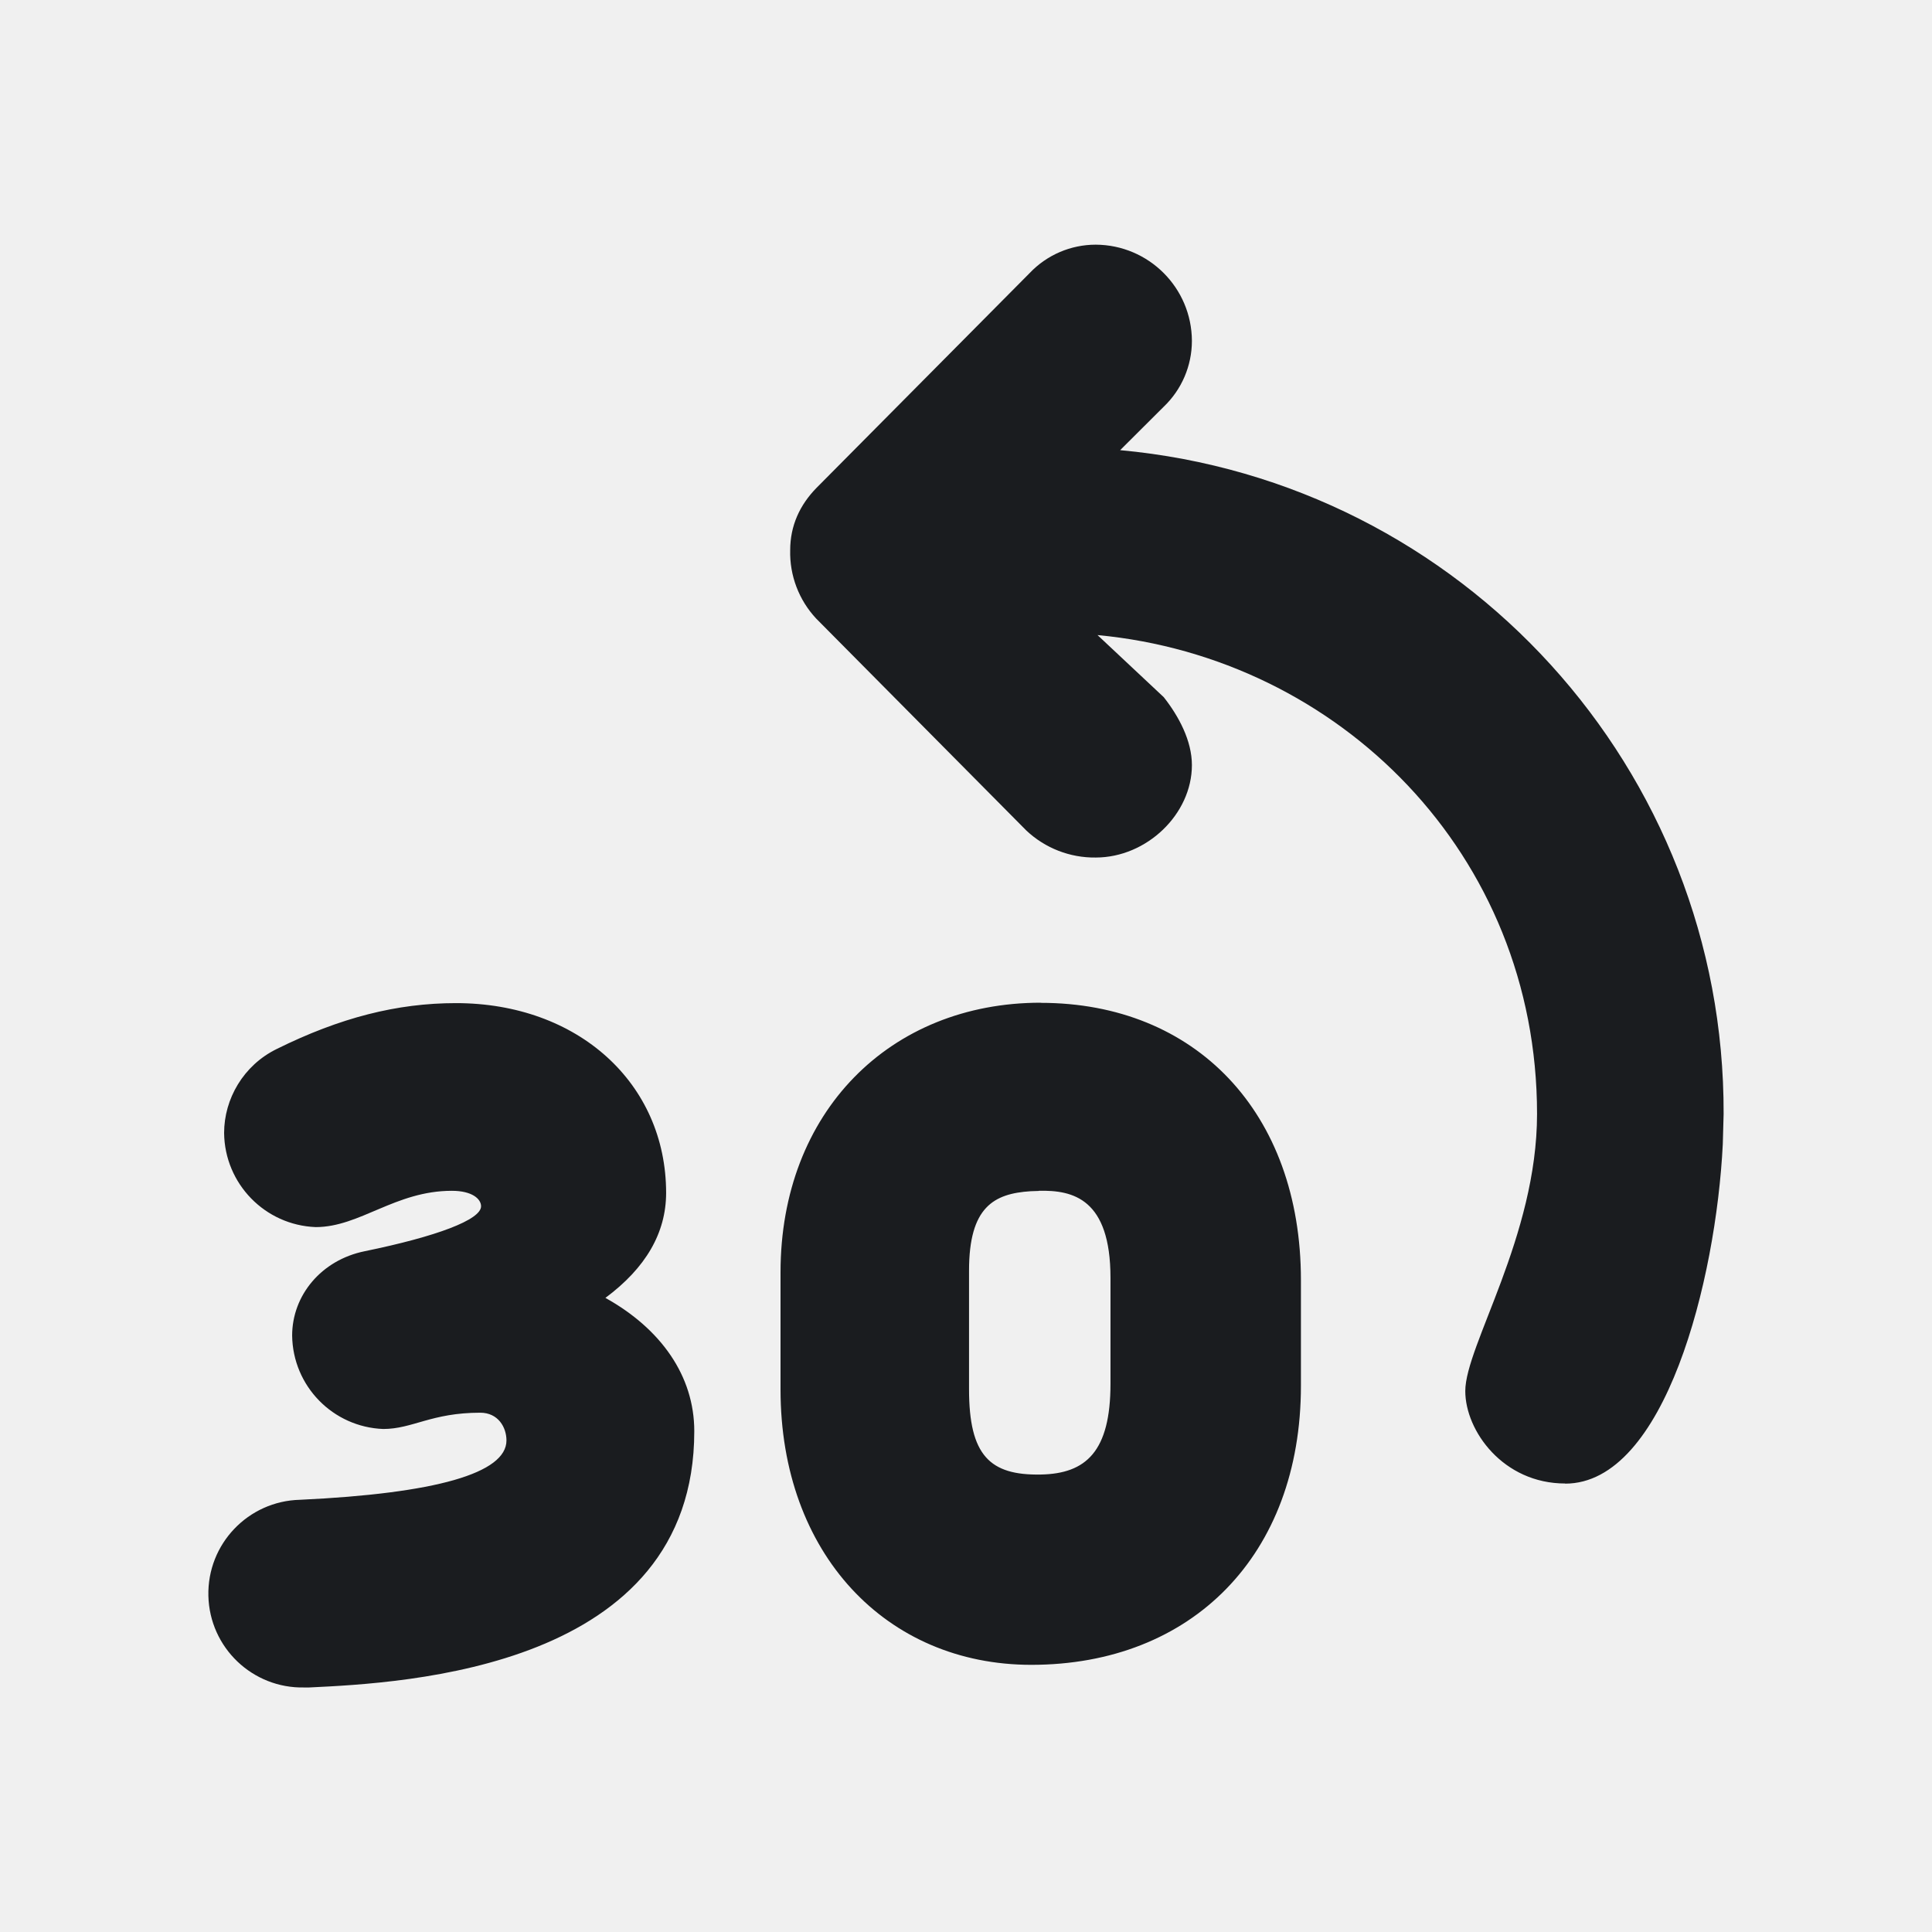
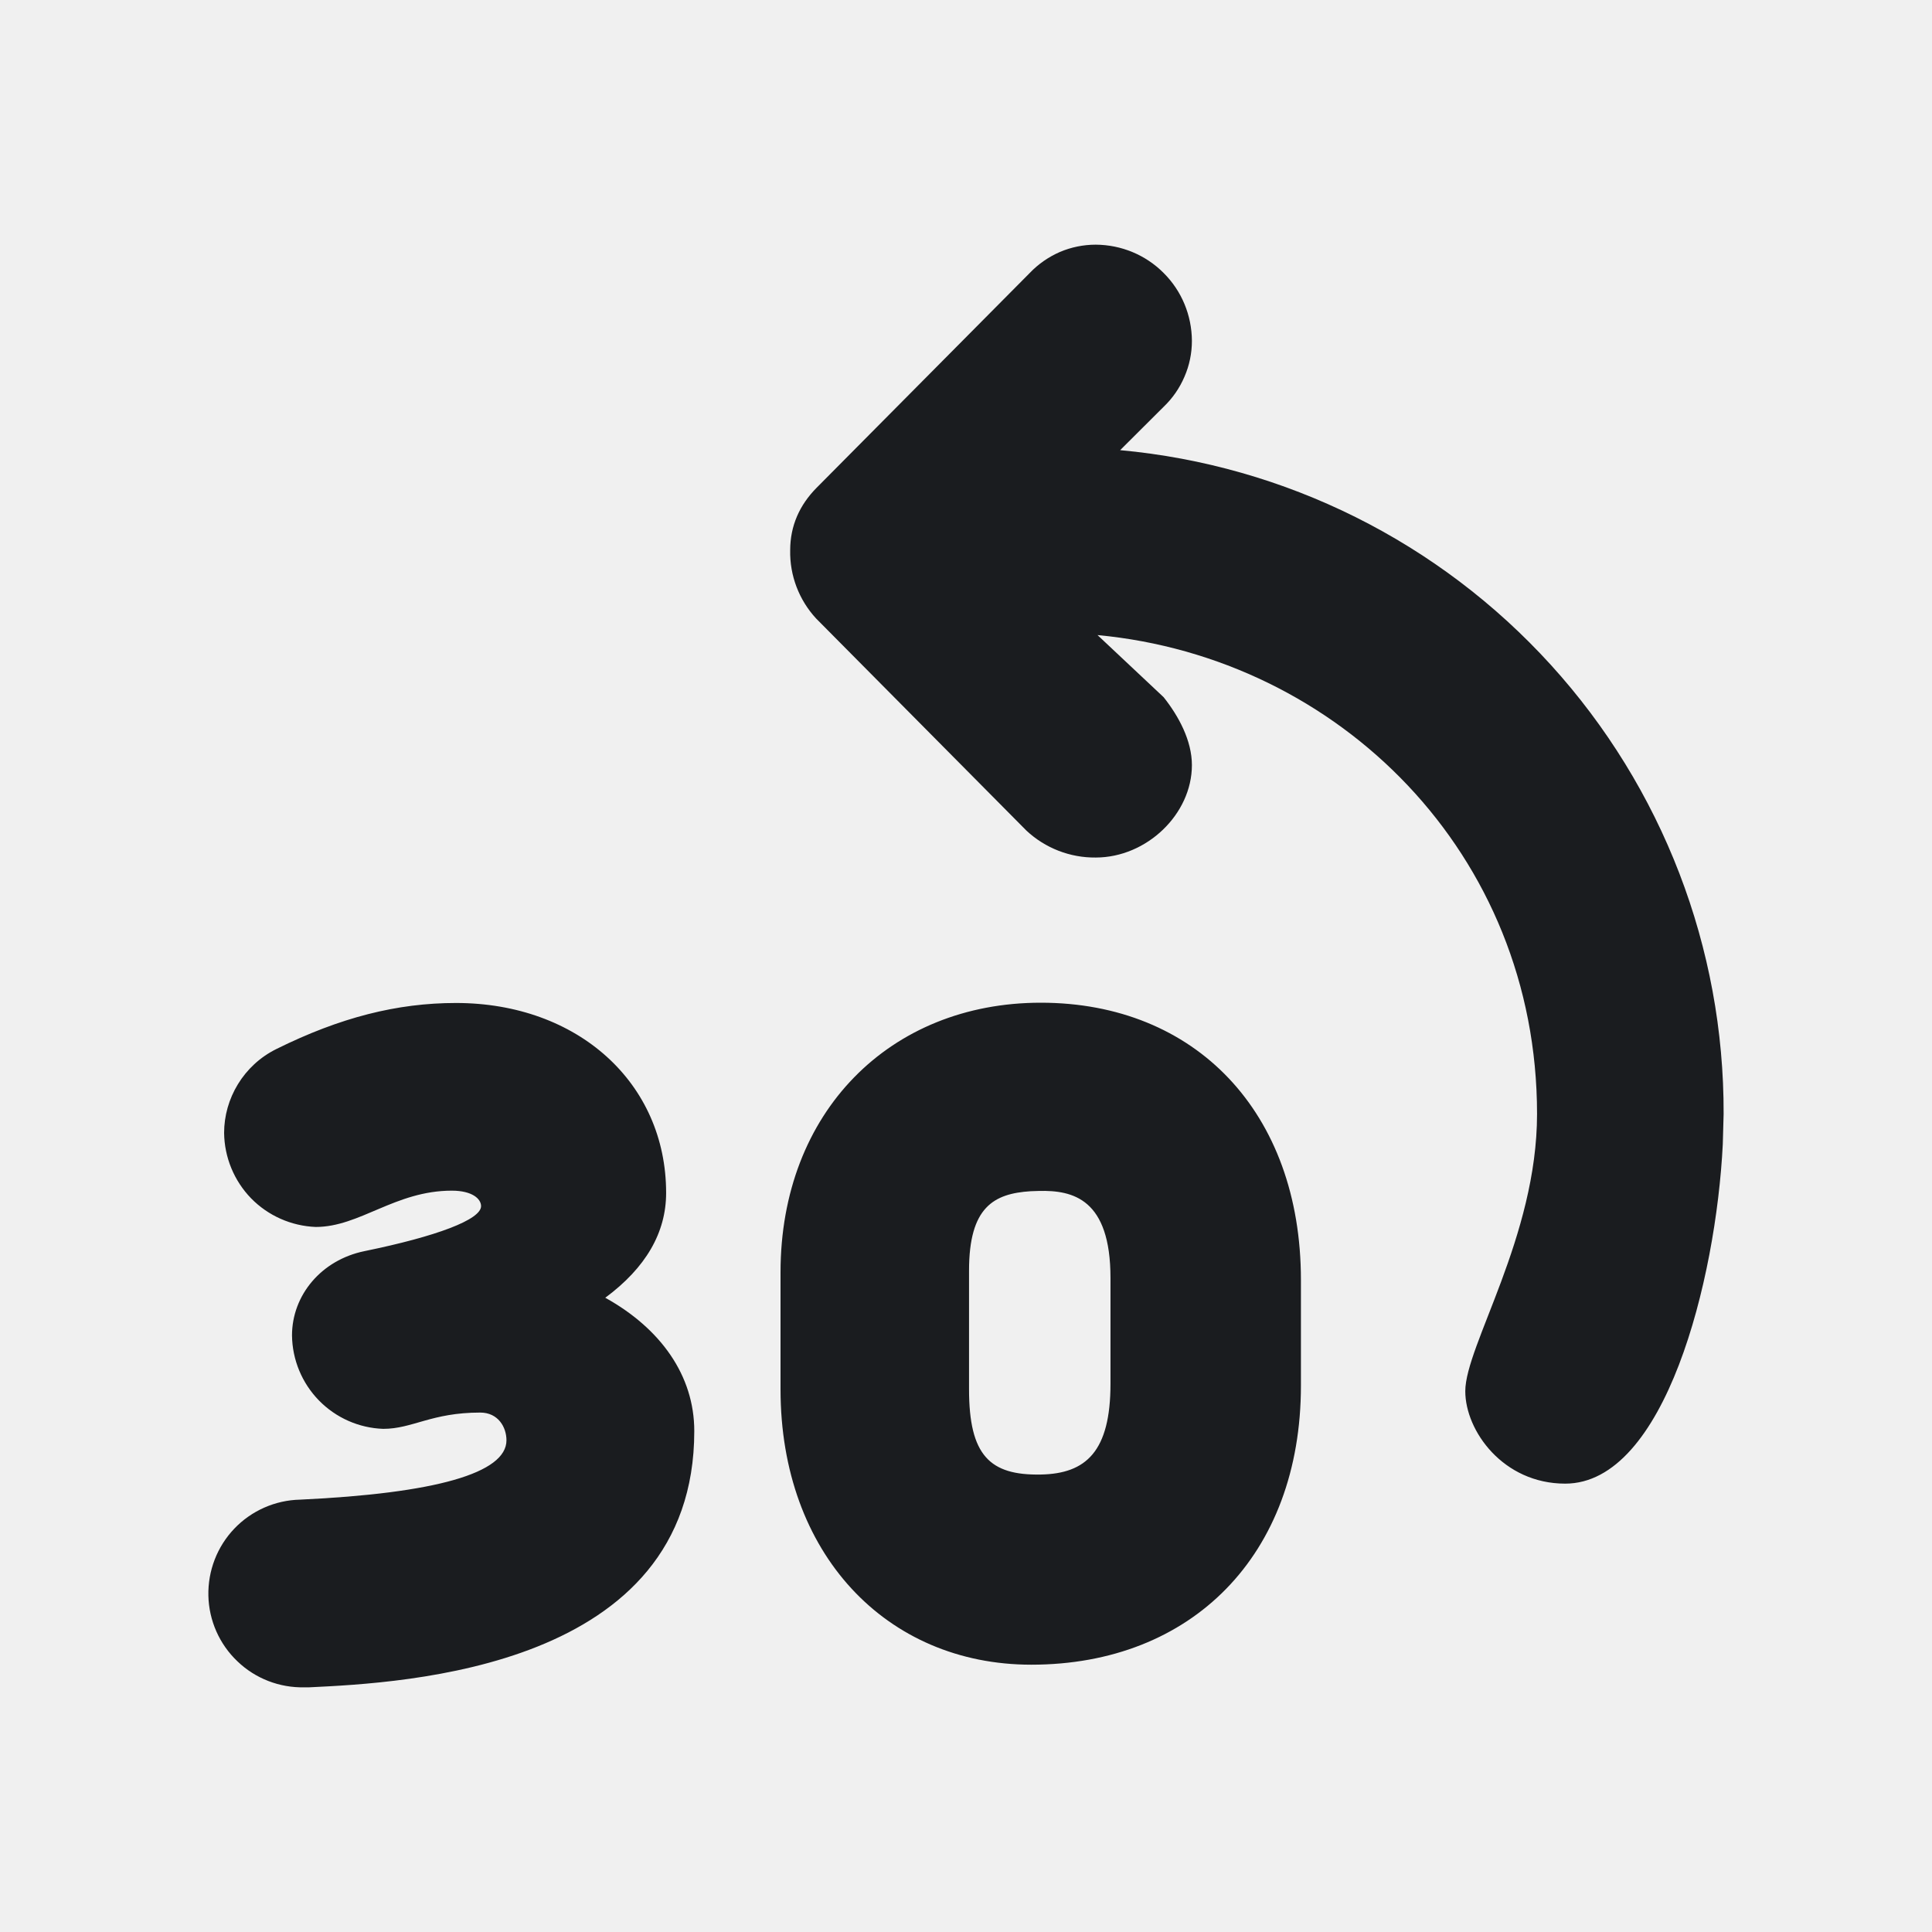
- <svg xmlns="http://www.w3.org/2000/svg" width="14" height="14" fill="none">
-   <g clip-path="url(#a)">
-     <path fill="#1A1C1F" fill-rule="evenodd" d="M11.342 10.75c-.45 0-.724-.382-.724-.67 0-.327.52-1.12.52-2.008 0-1.885-1.436-3.306-3.185-3.47l.48.45c.108.137.204.315.204.492 0 .356-.328.67-.697.67a.72.72 0 0 1-.502-.195L5.914 4.482a.7.7 0 0 1-.188-.495c0-.178.07-.328.19-.451l1.546-1.558a.66.66 0 0 1 .478-.205.7.7 0 0 1 .697.697.66.66 0 0 1-.205.478l-.315.314a4.815 4.815 0 0 1 4.373 4.81l-.006.219c-.049.987-.419 2.46-1.142 2.46M3.304 7.269c.883 0 1.523.579 1.523 1.376q-.001.434-.44.76c.401.223.644.564.644.966 0 1.722-2.1 1.824-2.79 1.857h-.035a.68.68 0 0 1-.032-1.36c.982-.046 1.496-.192 1.496-.43 0-.095-.06-.201-.19-.201-.354 0-.49.118-.703.118a.686.686 0 0 1-.66-.677c0-.291.211-.547.525-.611.522-.107.844-.228.844-.326 0-.052-.063-.112-.212-.112-.41 0-.666.263-.986.263a.69.69 0 0 1-.664-.682c0-.247.14-.49.38-.608.46-.228.874-.333 1.3-.333m4.238-.002c1.12 0 1.885.793 1.885 2.009v.765c0 1.23-.792 2.023-1.954 2.023-1.052 0-1.817-.807-1.817-1.995V9.22c0-1.161.792-1.954 1.886-1.954M7.528 8.63l-.059.002c-.268.017-.447.115-.447.575v.86c0 .479.15.625.52.618.328-.006.505-.167.505-.658V9.26c0-.574-.272-.637-.519-.631" clip-rule="evenodd" />
+ <svg xmlns="http://www.w3.org/2000/svg" width="14" height="14" viewBox="0 0 14 14" fill="none">
+   <g clip-path="url(#clip0_184_262)">
+     <path fill-rule="evenodd" clip-rule="evenodd" d="M11.342 10.751C10.892 10.751 10.618 10.368 10.618 10.081C10.618 9.753 11.138 8.961 11.138 8.072C11.138 6.187 9.702 4.766 7.953 4.602L8.432 5.052C8.541 5.189 8.637 5.367 8.637 5.544C8.637 5.9 8.309 6.214 7.94 6.214C7.754 6.216 7.574 6.146 7.438 6.019L5.914 4.482C5.79 4.348 5.722 4.17 5.726 3.987C5.726 3.809 5.795 3.659 5.916 3.536L7.462 1.978C7.524 1.913 7.598 1.862 7.68 1.826C7.762 1.791 7.851 1.773 7.94 1.773C8.125 1.774 8.302 1.847 8.432 1.978C8.563 2.108 8.636 2.285 8.637 2.47C8.637 2.559 8.619 2.648 8.583 2.73C8.548 2.812 8.497 2.886 8.432 2.948L8.117 3.262C9.315 3.372 10.428 3.927 11.238 4.818C12.047 5.708 12.494 6.869 12.49 8.072L12.484 8.291C12.435 9.278 12.065 10.751 11.342 10.751ZM3.304 7.268C4.187 7.268 4.827 7.847 4.827 8.644C4.827 8.933 4.679 9.187 4.386 9.404C4.788 9.627 5.031 9.968 5.031 10.37C5.031 12.092 2.93 12.194 2.24 12.227H2.206C2.026 12.231 1.851 12.164 1.721 12.039C1.59 11.915 1.514 11.743 1.51 11.563C1.506 11.383 1.573 11.208 1.698 11.077C1.822 10.947 1.994 10.871 2.174 10.867C3.156 10.821 3.67 10.675 3.67 10.437C3.67 10.342 3.61 10.236 3.48 10.236C3.126 10.236 2.99 10.354 2.777 10.354C2.601 10.348 2.434 10.274 2.311 10.148C2.188 10.022 2.118 9.853 2.116 9.677C2.116 9.386 2.328 9.13 2.642 9.066C3.164 8.959 3.486 8.838 3.486 8.74C3.486 8.688 3.423 8.628 3.274 8.628C2.863 8.628 2.608 8.891 2.288 8.891C2.111 8.884 1.943 8.81 1.819 8.683C1.696 8.556 1.626 8.386 1.624 8.209C1.624 7.962 1.764 7.719 2.004 7.601C2.464 7.373 2.878 7.268 3.304 7.268ZM7.542 7.266C8.662 7.266 9.427 8.059 9.427 9.275V10.04C9.427 11.27 8.635 12.063 7.473 12.063C6.421 12.063 5.656 11.256 5.656 10.068V9.22C5.656 8.059 6.448 7.266 7.542 7.266ZM7.528 8.63L7.469 8.632C7.201 8.649 7.022 8.747 7.022 9.207V10.067C7.022 10.546 7.172 10.692 7.542 10.685C7.87 10.679 8.047 10.518 8.047 10.027V9.261C8.047 8.687 7.775 8.624 7.528 8.63Z" fill="#1A1C1F" />
  </g>
  <defs>
-     <clipPath id="a">
-       <path fill="#fff" d="M0 0h14v14H0z" />
+     <clipPath id="clip0_184_262">
+       <rect width="14" height="14" fill="white" />
    </clipPath>
  </defs>
</svg>
